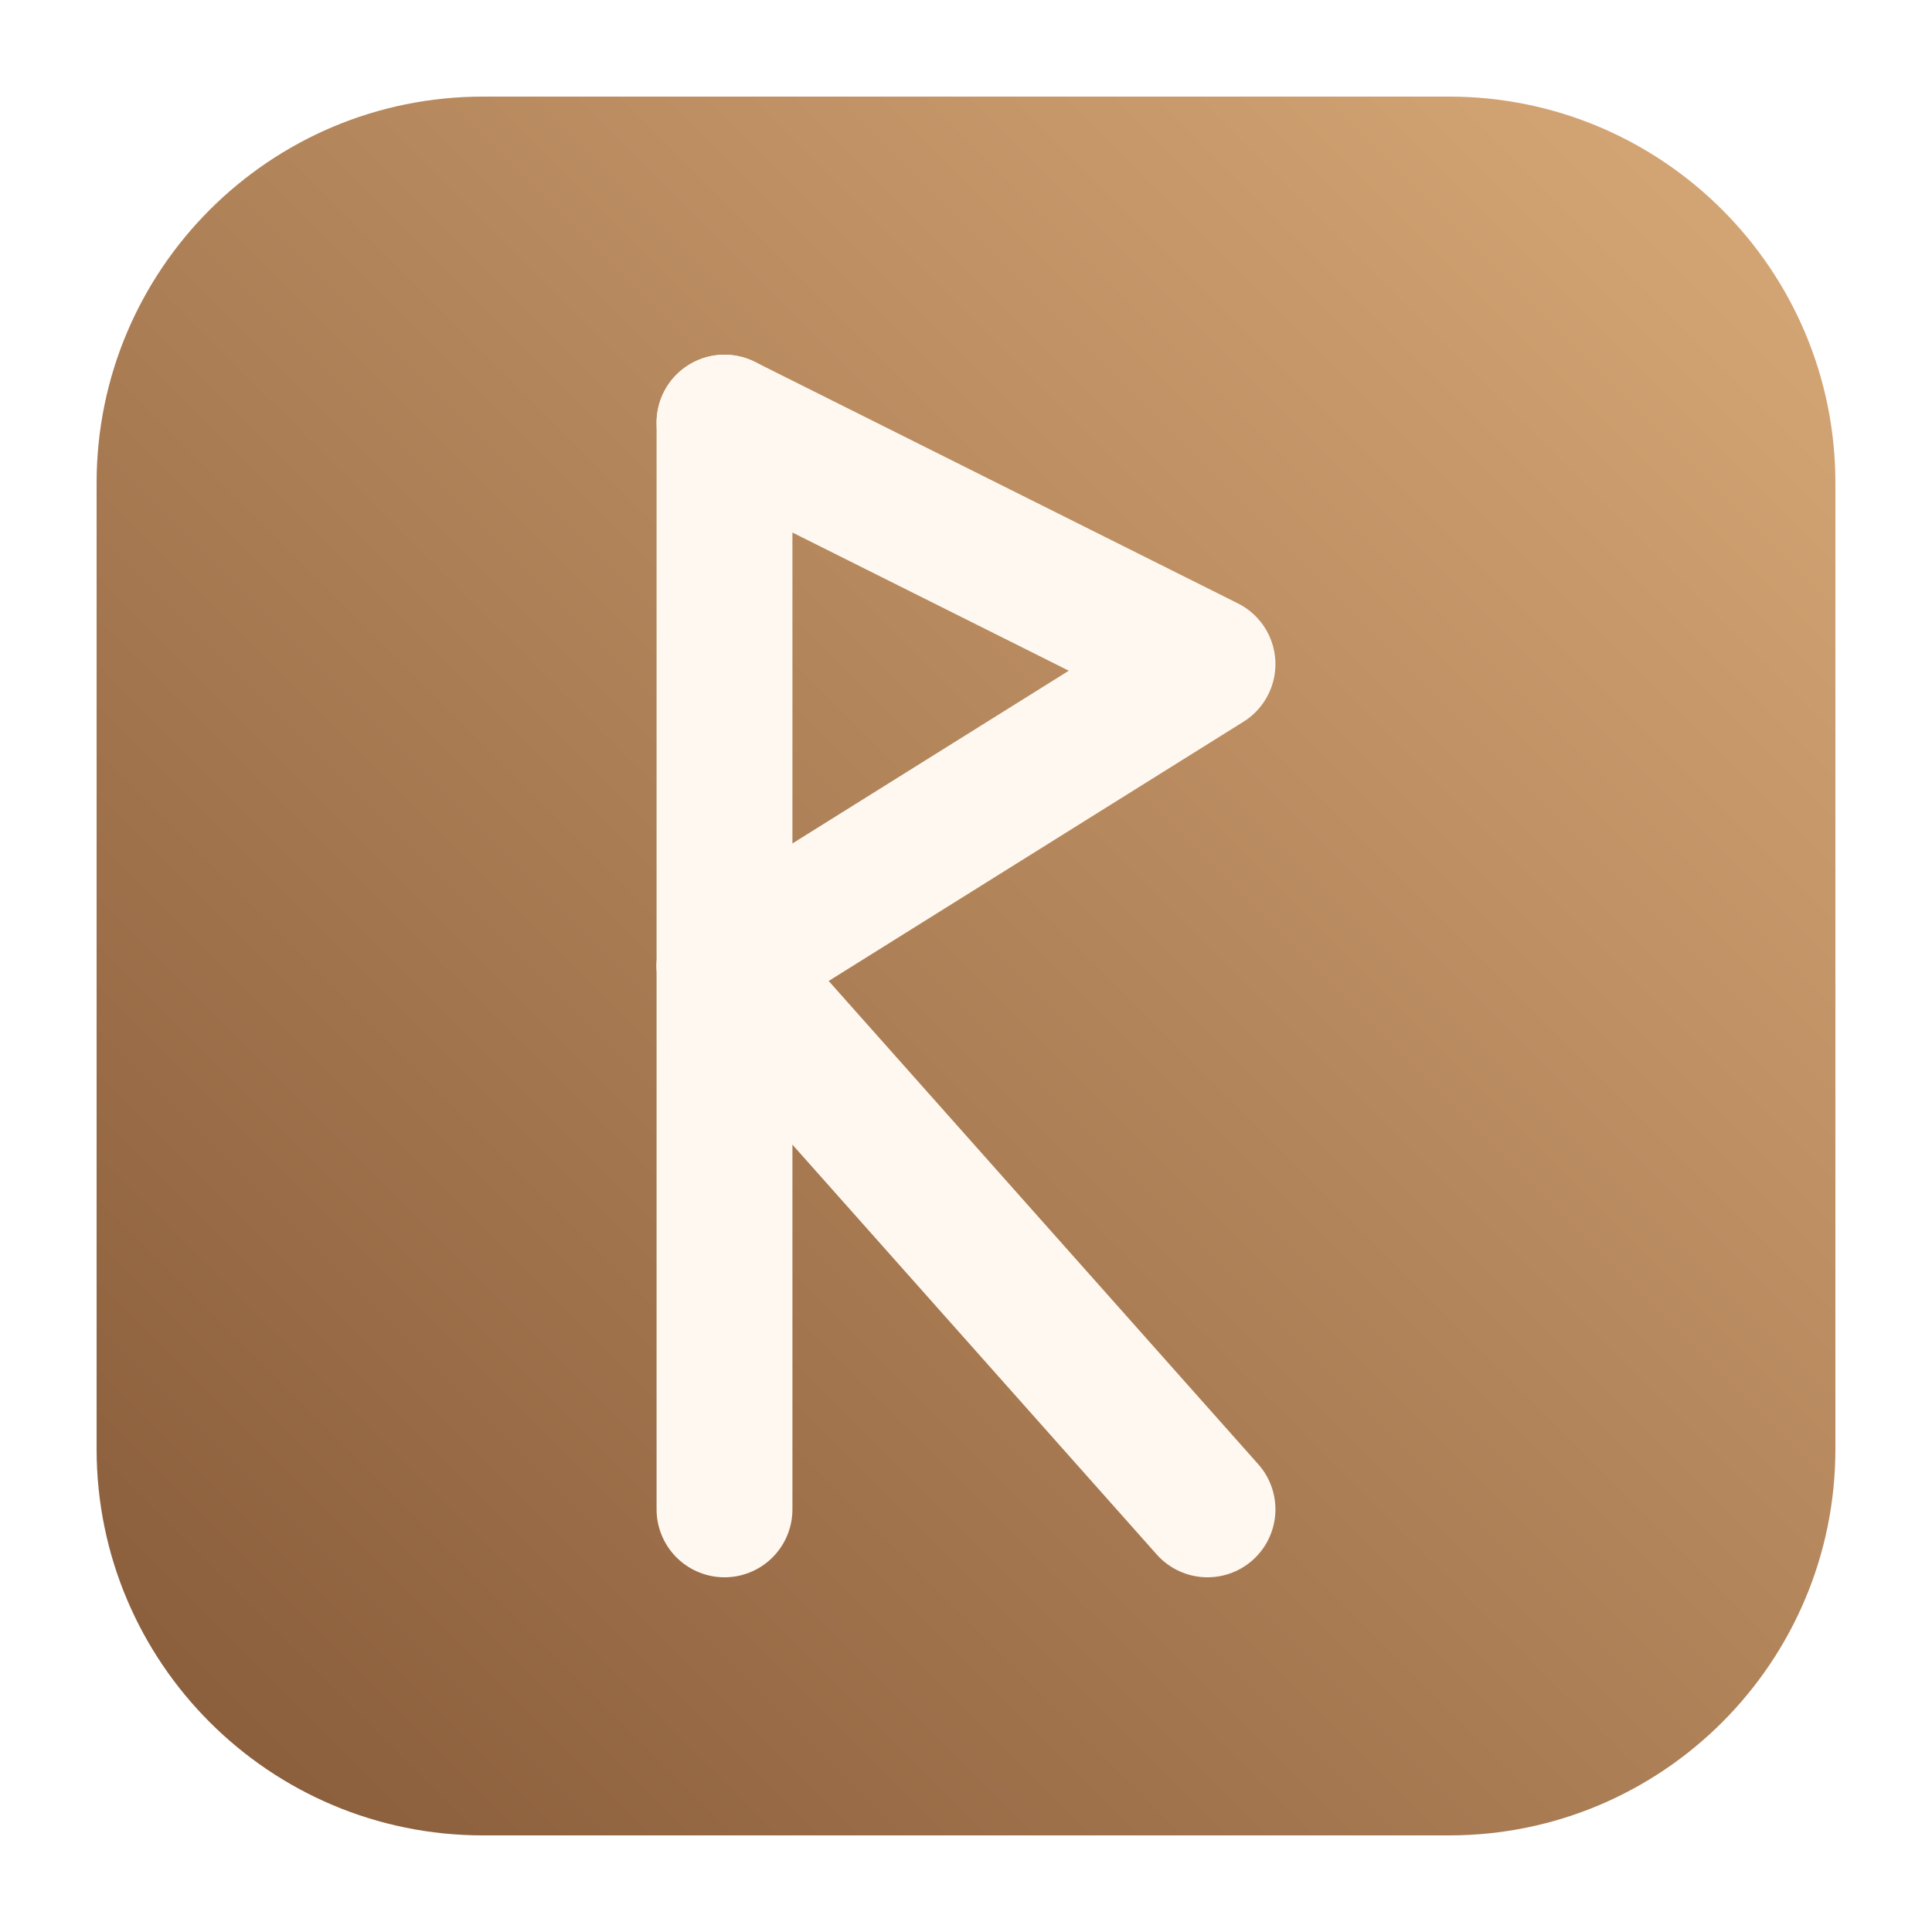
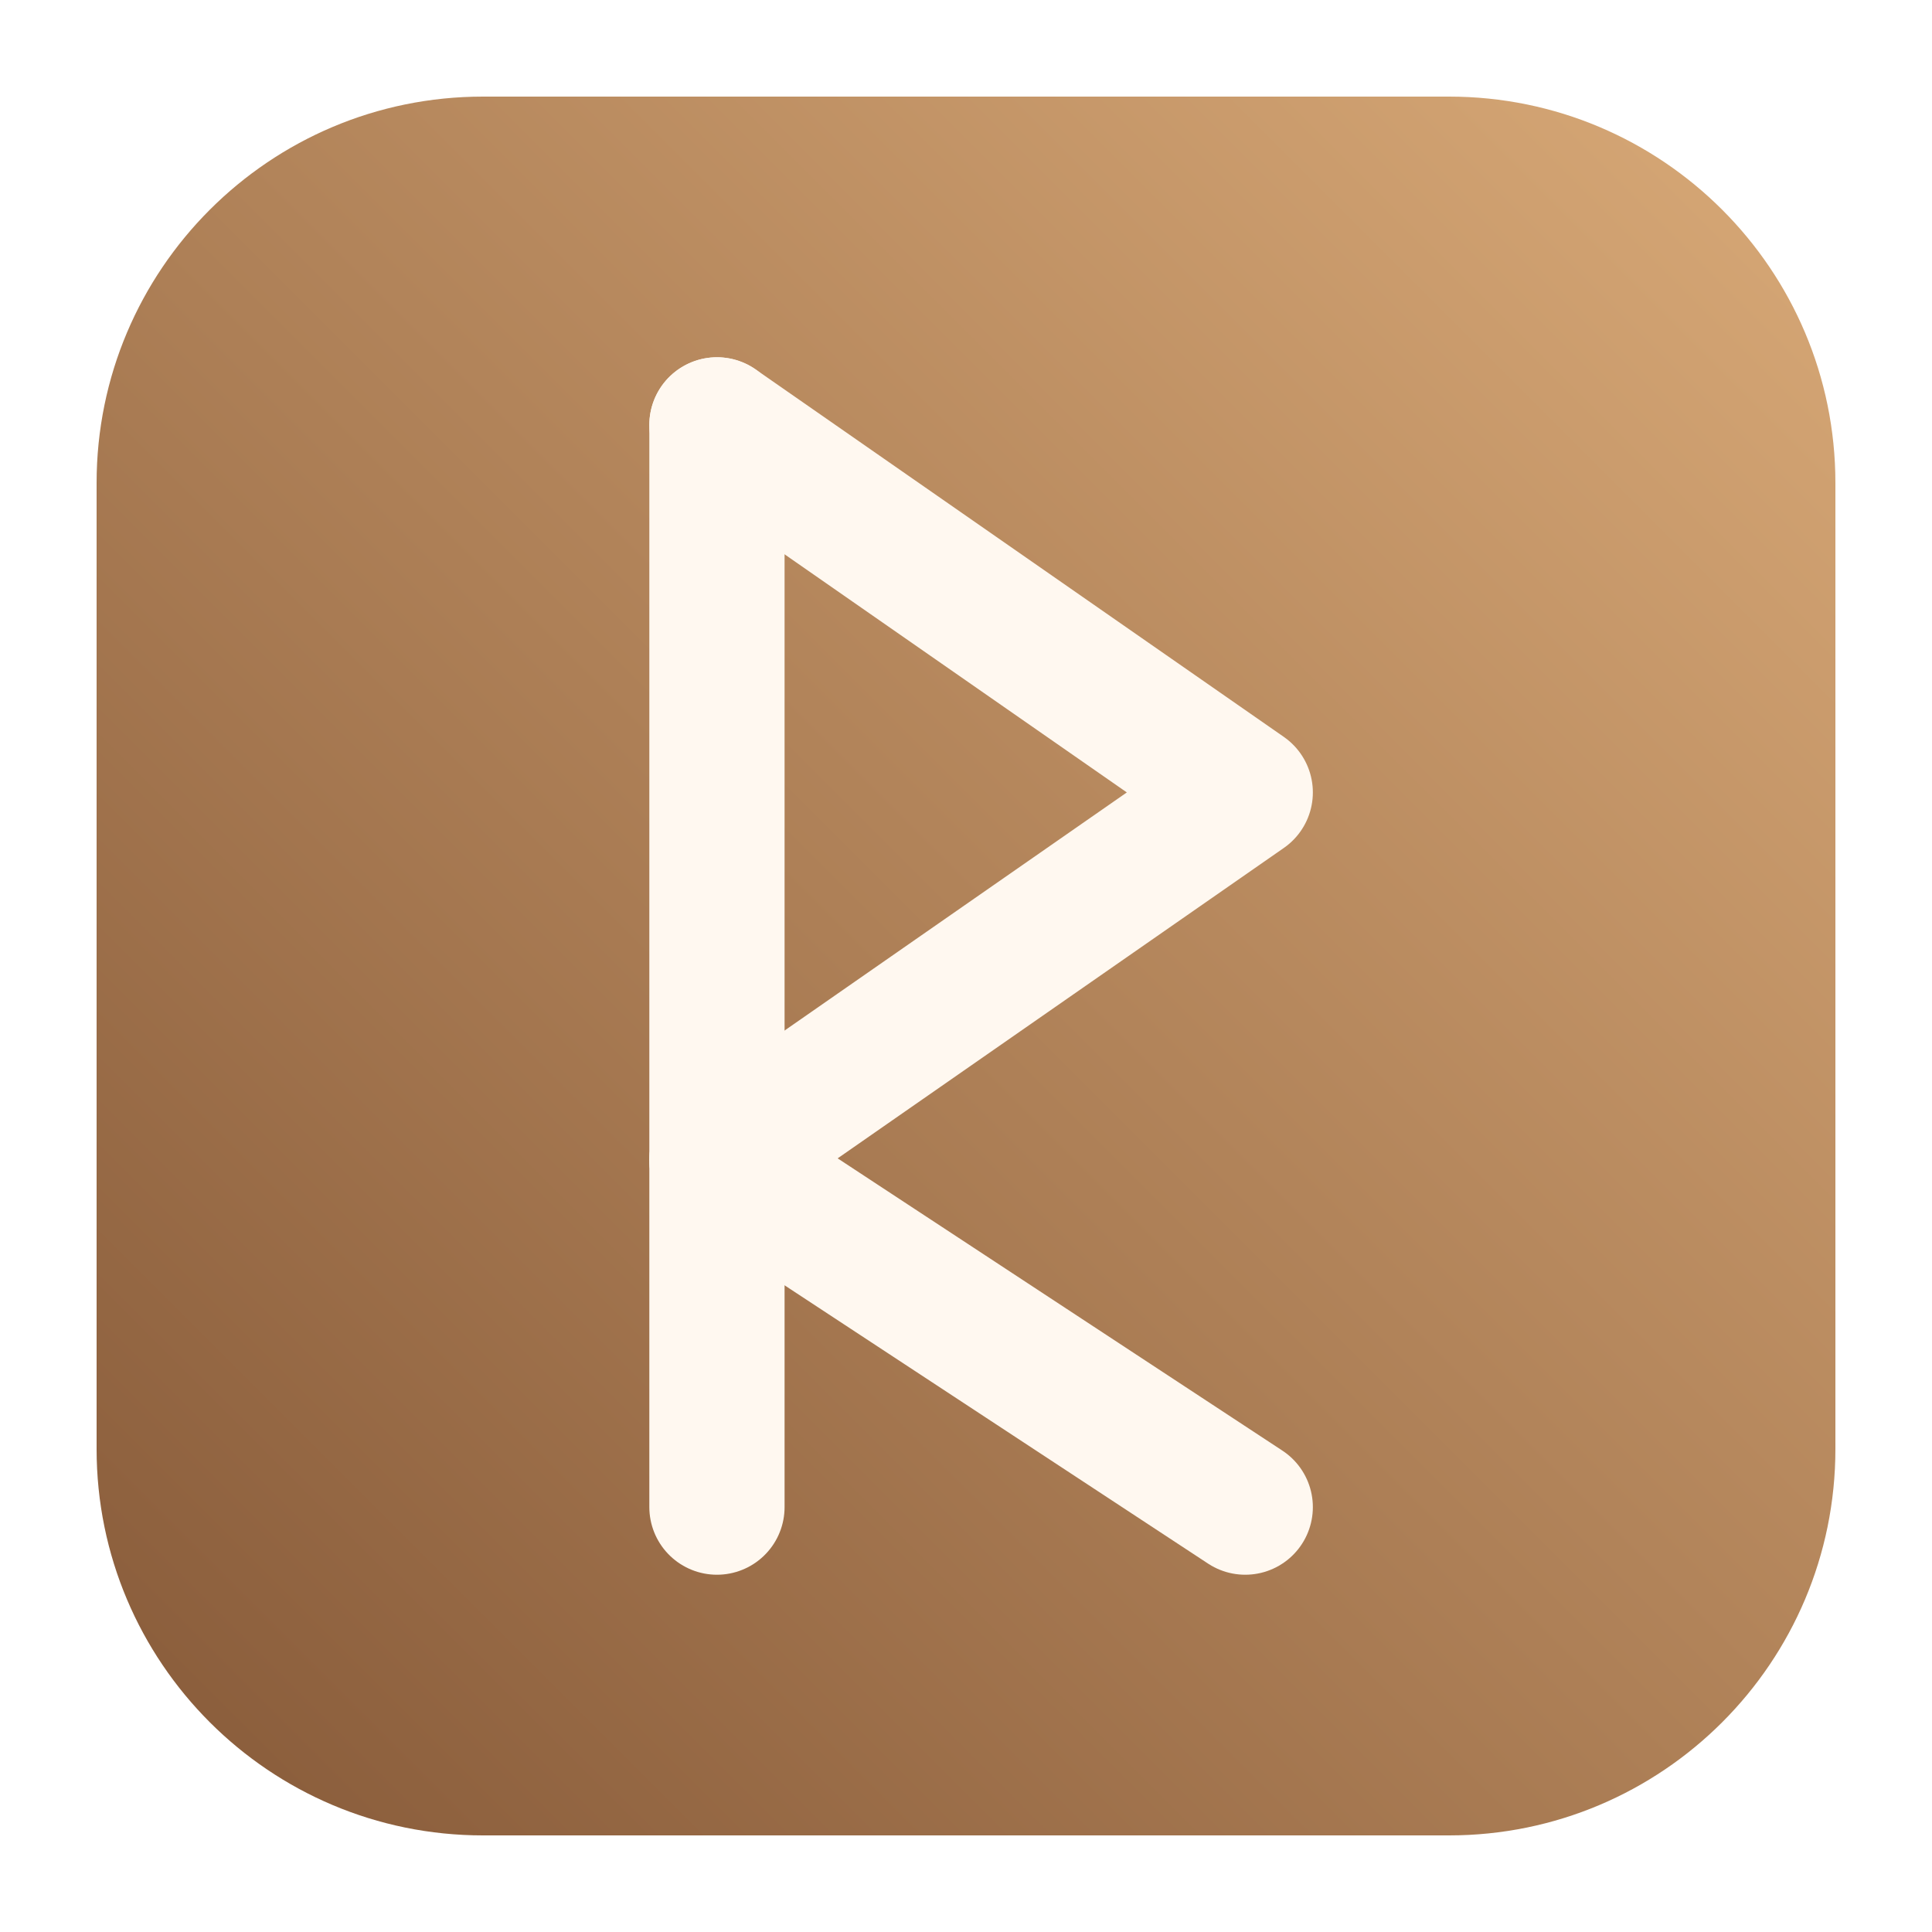
<svg xmlns="http://www.w3.org/2000/svg" width="512" height="512" viewBox="0 0 512 512" fill="none">
  <defs>
    <linearGradient id="bg" x1="51.2" y1="460.8" x2="460.8" y2="51.2" gradientUnits="userSpaceOnUse">
      <stop offset="0" stop-color="#8B5E3C" />
      <stop offset="1" stop-color="#D4A574" />
    </linearGradient>
  </defs>
  <rect x="25.6" y="25.6" width="460.8" height="460.8" rx="102.4" fill="url(#bg)" />
-   <line x1="192" y1="112" x2="192" y2="400" stroke="#FFF8F0" stroke-width="36" stroke-linecap="round" />
-   <polyline points="192,112 320,176 192,256" stroke="#FFF8F0" stroke-width="36" stroke-linecap="round" stroke-linejoin="round" fill="none" />
-   <line x1="192" y1="256" x2="320" y2="400" stroke="#FFF8F0" stroke-width="36" stroke-linecap="round" />
+   <path d="M190 399.4L190 112.6" stroke="#FFF8F0" stroke-width="35.84" stroke-linecap="round" fill="none" />
+   <path d="M190 112.6L330 210L190 307.4" stroke="#FFF8F0" stroke-width="35.84" stroke-linecap="round" stroke-linejoin="round" fill="none" />
+   <path d="M190 307.4L330 399.4" stroke="#FFF8F0" stroke-width="35.84" stroke-linecap="round" fill="none" />
</svg>
